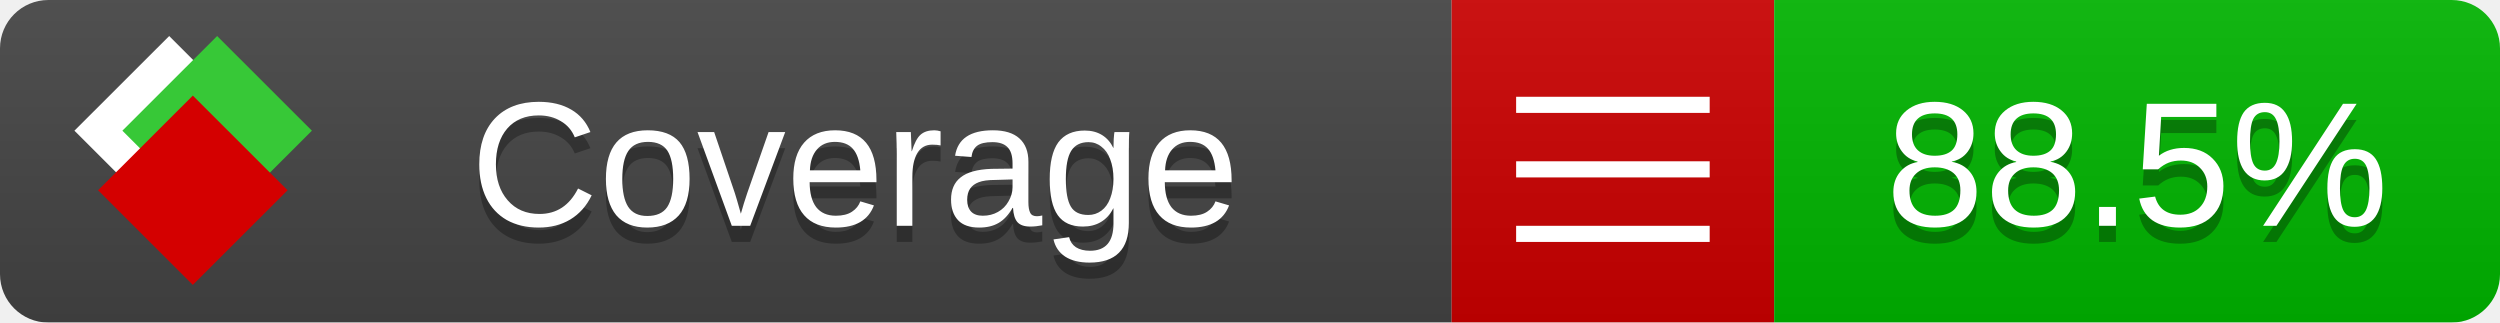
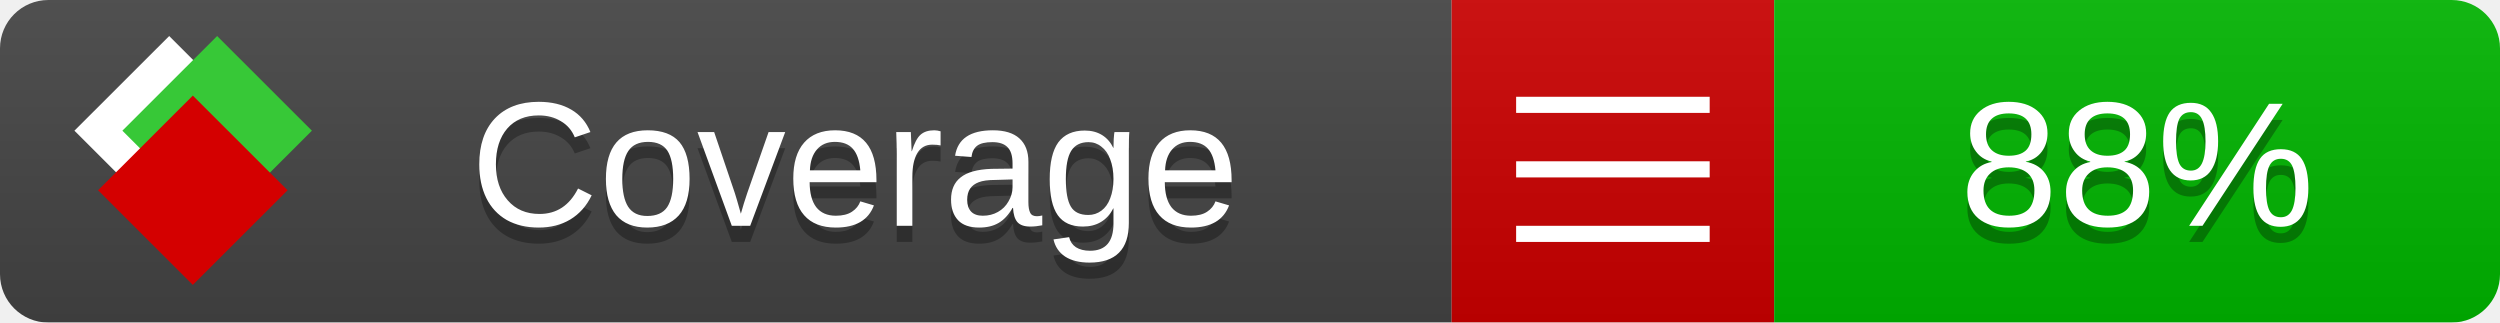
<svg xmlns="http://www.w3.org/2000/svg" xmlns:xlink="http://www.w3.org/1999/xlink" width="155" height="20">
  <style type="text/css">
          
            @keyframes fade1 {
                0% { visibility: visible; opacity: 1; }
               23% { visibility: visible; opacity: 1; }
               25% { visibility: hidden; opacity: 0; }
               48% { visibility: hidden; opacity: 0; }
               50% { visibility: hidden; opacity: 0; }
               73% { visibility: hidden; opacity: 0; }
               75% { visibility: hidden; opacity: 0; }
               98% { visibility: hidden; opacity: 0; }
              100% { visibility: visible; opacity: 1; }
            }
            @keyframes fade2 {
                0% { visibility: hidden; opacity: 0; }
               23% { visibility: hidden; opacity: 0; }
               25% { visibility: visible; opacity: 1; }
               48% { visibility: visible; opacity: 1; }
               50% { visibility: hidden; opacity: 0; }
               73% { visibility: hidden; opacity: 0; }
               75% { visibility: hidden; opacity: 0; }
               98% { visibility: hidden; opacity: 0; }
              100% { visibility: hidden; opacity: 0; }
            }
            @keyframes fade3 {
                0% { visibility: hidden; opacity: 0; }
               23% { visibility: hidden; opacity: 0; }
               25% { visibility: hidden; opacity: 0; }
               48% { visibility: hidden; opacity: 0; }
               50% { visibility: visible; opacity: 1; }
               73% { visibility: visible; opacity: 1; }
               75% { visibility: hidden; opacity: 0; }
               98% { visibility: hidden; opacity: 0; }
              100% { visibility: hidden; opacity: 0; }
            }
            @keyframes fade4 {
                0% { visibility: hidden; opacity: 0; }
               23% { visibility: hidden; opacity: 0; }
               25% { visibility: hidden; opacity: 0; }
               48% { visibility: hidden; opacity: 0; }
               50% { visibility: hidden; opacity: 0; }
               73% { visibility: hidden; opacity: 0; }
               75% { visibility: visible; opacity: 1; }
               98% { visibility: visible; opacity: 1; }
              100% { visibility: hidden; opacity: 0; }
            }
            .linecoverage {
                animation-duration: 15s;
                animation-name: fade1;
                animation-iteration-count: infinite;
            }
            .branchcoverage {
                animation-duration: 15s;
                animation-name: fade2;
                animation-iteration-count: infinite;
            }
            .methodcoverage {
                animation-duration: 15s;
                animation-name: fade3;
                animation-iteration-count: infinite;
            }
            .fullmethodcoverage {
                animation-duration: 15s;
                animation-name: fade4;
                animation-iteration-count: infinite;
            }
          
    </style>
  <defs>
    <linearGradient id="gradient" x2="0" y2="100%">
      <stop offset="0" stop-color="#bbb" stop-opacity=".1" />
      <stop offset="1" stop-opacity=".1" />
    </linearGradient>
    <linearGradient id="c">
      <stop offset="0" stop-color="#d40000" />
      <stop offset="1" stop-color="#ff2a2a" />
    </linearGradient>
    <linearGradient id="a">
      <stop offset="0" stop-color="#e0e0de" />
      <stop offset="1" stop-color="#fff" />
    </linearGradient>
    <linearGradient id="b">
      <stop offset="0" stop-color="#37c837" />
      <stop offset="1" stop-color="#217821" />
    </linearGradient>
    <linearGradient xlink:href="#a" id="e" x1="106.44" x2="69.96" y1="-11.96" y2="-46.84" gradientTransform="matrix(-.8426 -.00045 -.00045 -.8426 -94.27 -75.82)" gradientUnits="userSpaceOnUse" />
    <linearGradient xlink:href="#b" id="f" x1="56.19" x2="77.97" y1="-23.45" y2="10.62" gradientTransform="matrix(.8426 .00045 .00045 .8426 94.27 75.82)" gradientUnits="userSpaceOnUse" />
    <linearGradient xlink:href="#c" id="g" x1="79.98" x2="132.9" y1="10.79" y2="10.79" gradientTransform="matrix(.8426 .00045 .00045 .8426 94.27 75.82)" gradientUnits="userSpaceOnUse" />
    <mask id="mask">
      <rect width="155" height="20" rx="3" fill="#fff" />
    </mask>
    <g id="icon" transform="matrix(.04486 0 0 .04481 -.48 -.63)">
      <rect width="52.92" height="52.92" x="-109.72" y="-27.13" fill="url(#e)" transform="rotate(-135)" />
      <rect width="52.92" height="52.92" x="70.19" y="-39.18" fill="url(#f)" transform="rotate(45)" />
      <rect width="52.92" height="52.92" x="80.05" y="-15.74" fill="url(#g)" transform="rotate(45)" />
    </g>
  </defs>
  <g mask="url(#mask)">
    <rect x="0" y="0" width="90" height="20" fill="#444" />
    <rect x="90" y="0" width="20" height="20" fill="#c00" />
    <rect x="110" y="0" width="45" height="20" fill="#00B600" />
    <rect x="0" y="0" width="155" height="20" fill="url(#gradient)" />
  </g>
  <g>
    <path class="" stroke="#fff" d="M94 6.5 h12 M94 10.5 h12 M94 14.5 h12" />
  </g>
  <g fill="#fff" text-anchor="middle" font-family="Verdana,Arial,Geneva,sans-serif" font-size="11">
    <a xlink:href="https://github.com/danielpalme/ReportGenerator" target="_top">
      <use xlink:href="#icon" transform="translate(3,1) scale(3.5)" />
    </a>
    <text x="53" y="15" fill="#010101" fill-opacity=".3">Coverage</text>
    <text x="53" y="14" fill="#fff">Coverage</text>
-     <text class="" x="132.5" y="15" fill="#010101" fill-opacity=".3">88.5%</text>
-     <text class="" x="132.5" y="14">88.5%</text>
+     <text class="" x="132.5" y="15" fill="#010101" fill-opacity=".3">88%</text>
+     <text class="" x="132.5" y="14">88%</text>
  </g>
  <g>
    <rect class="" x="90" y="0" width="65" height="20" fill-opacity="0" />
  </g>
</svg>
